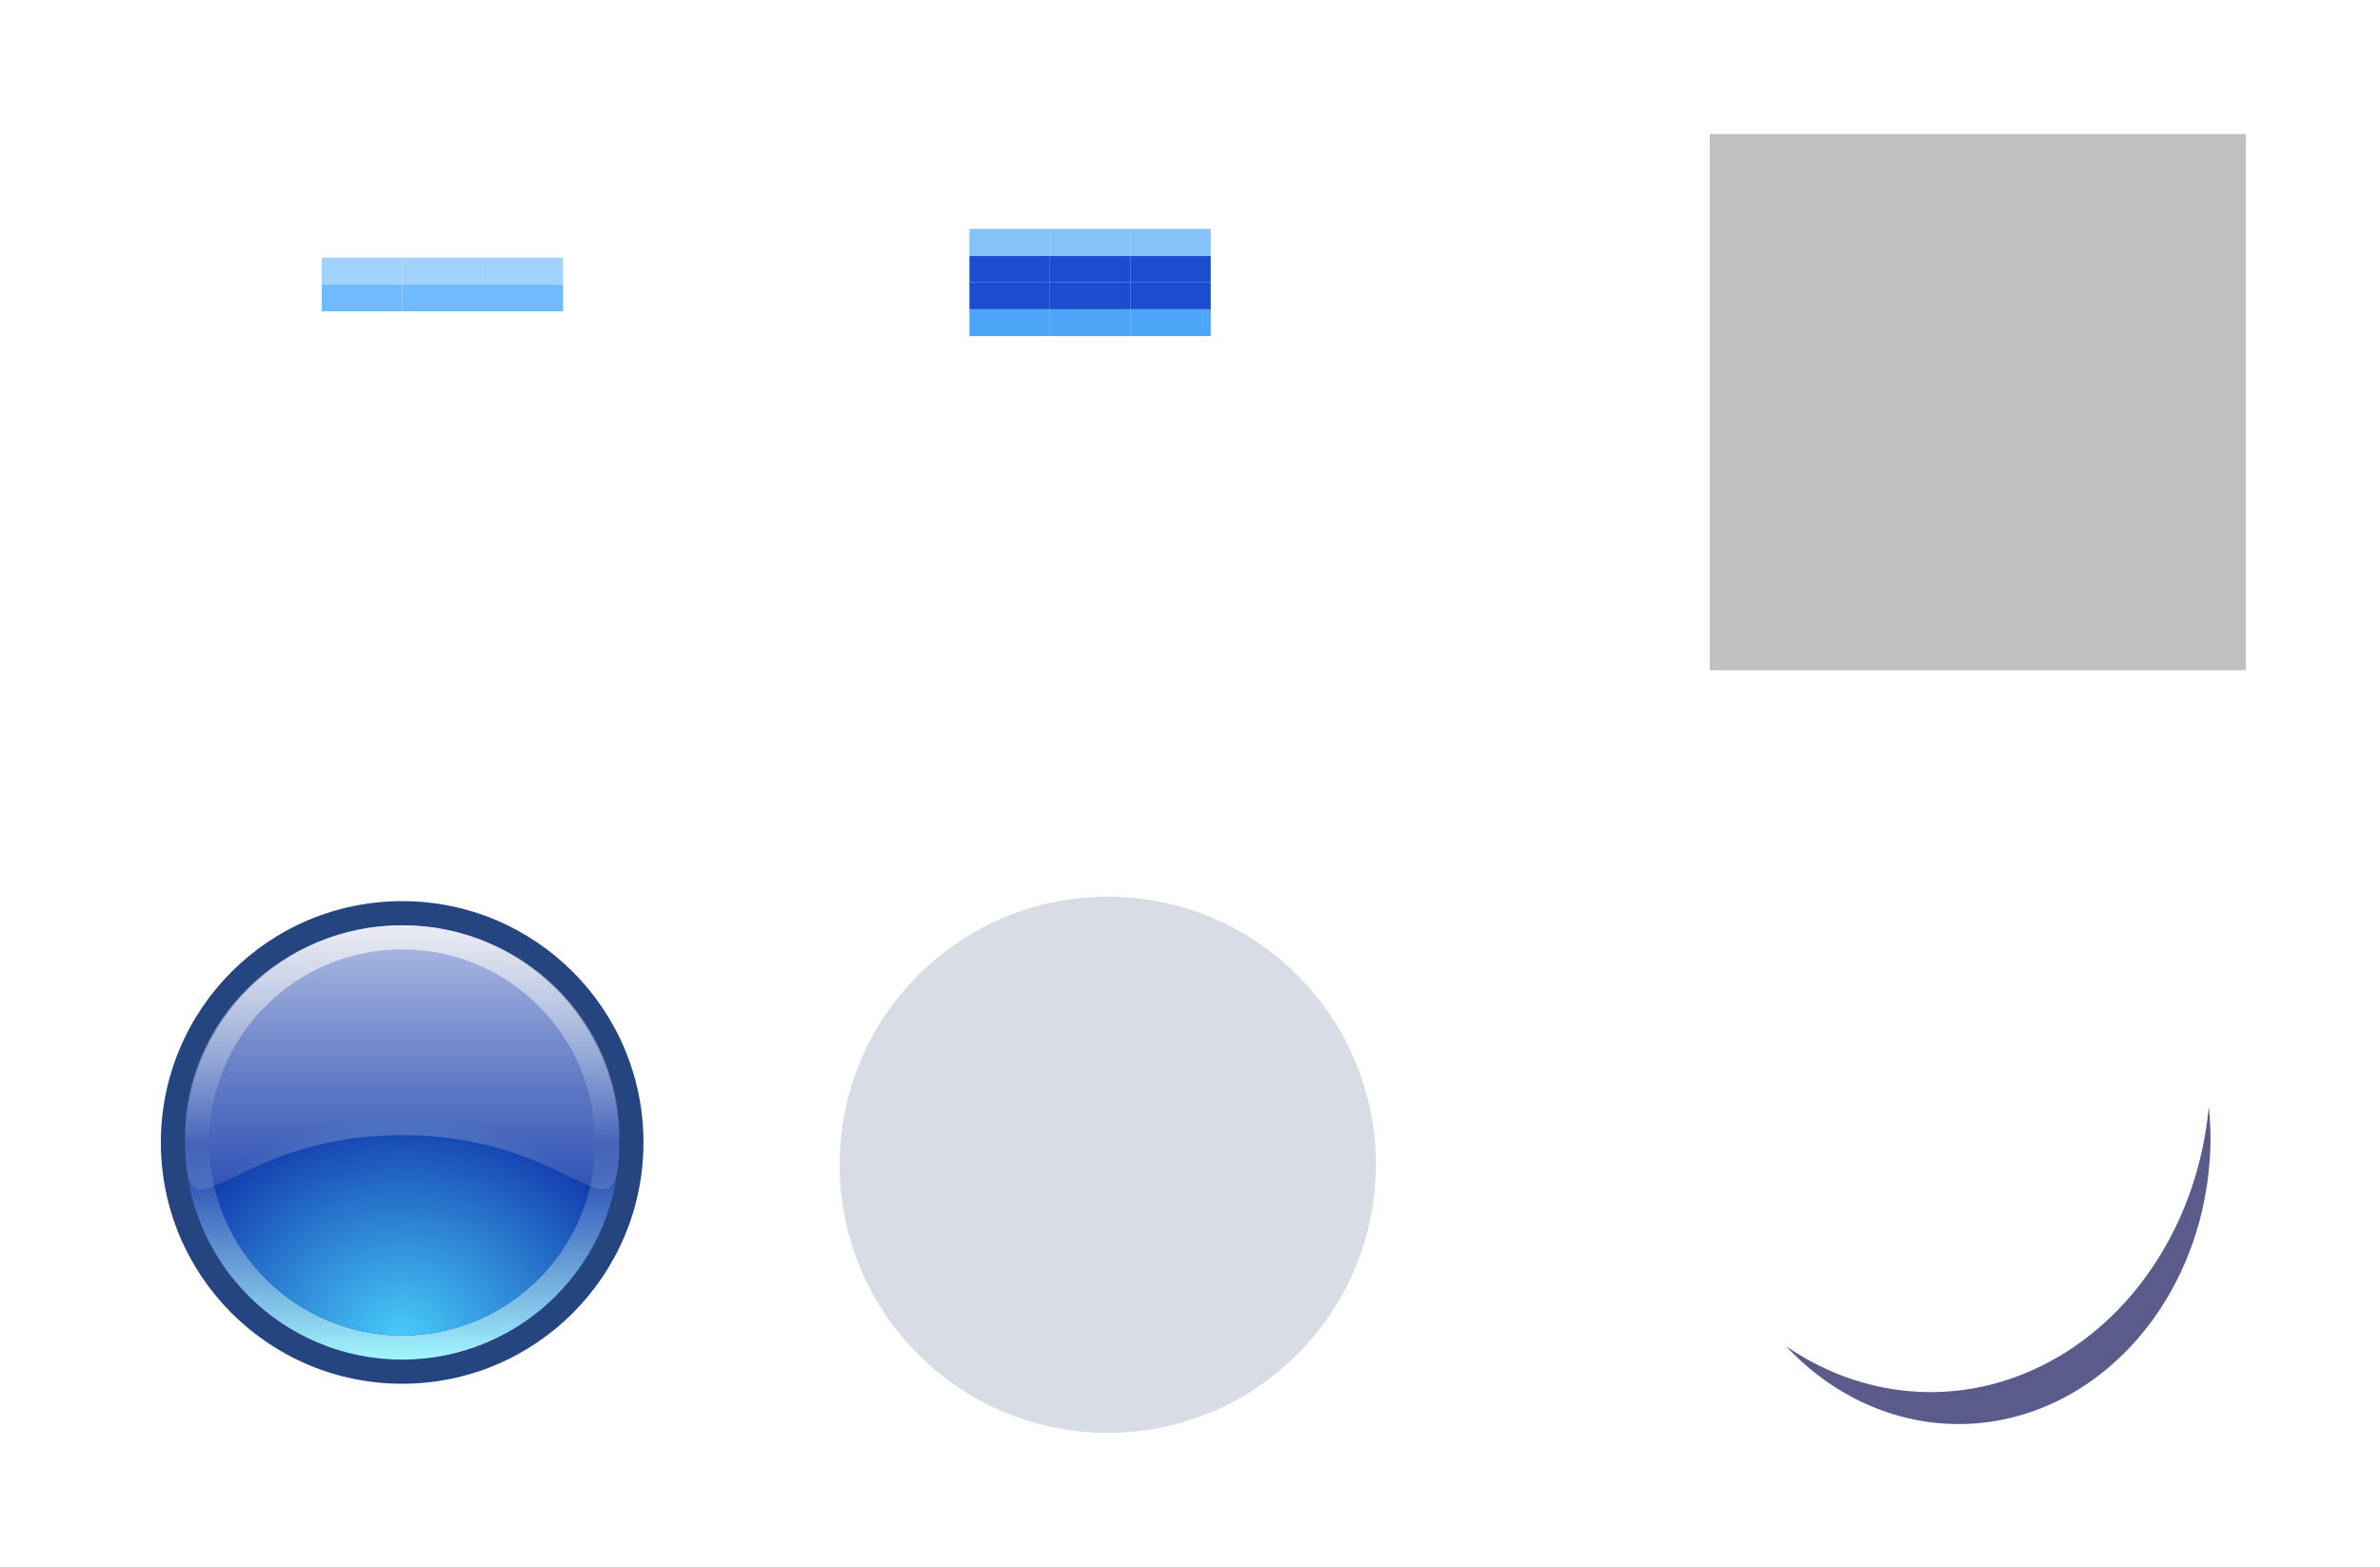
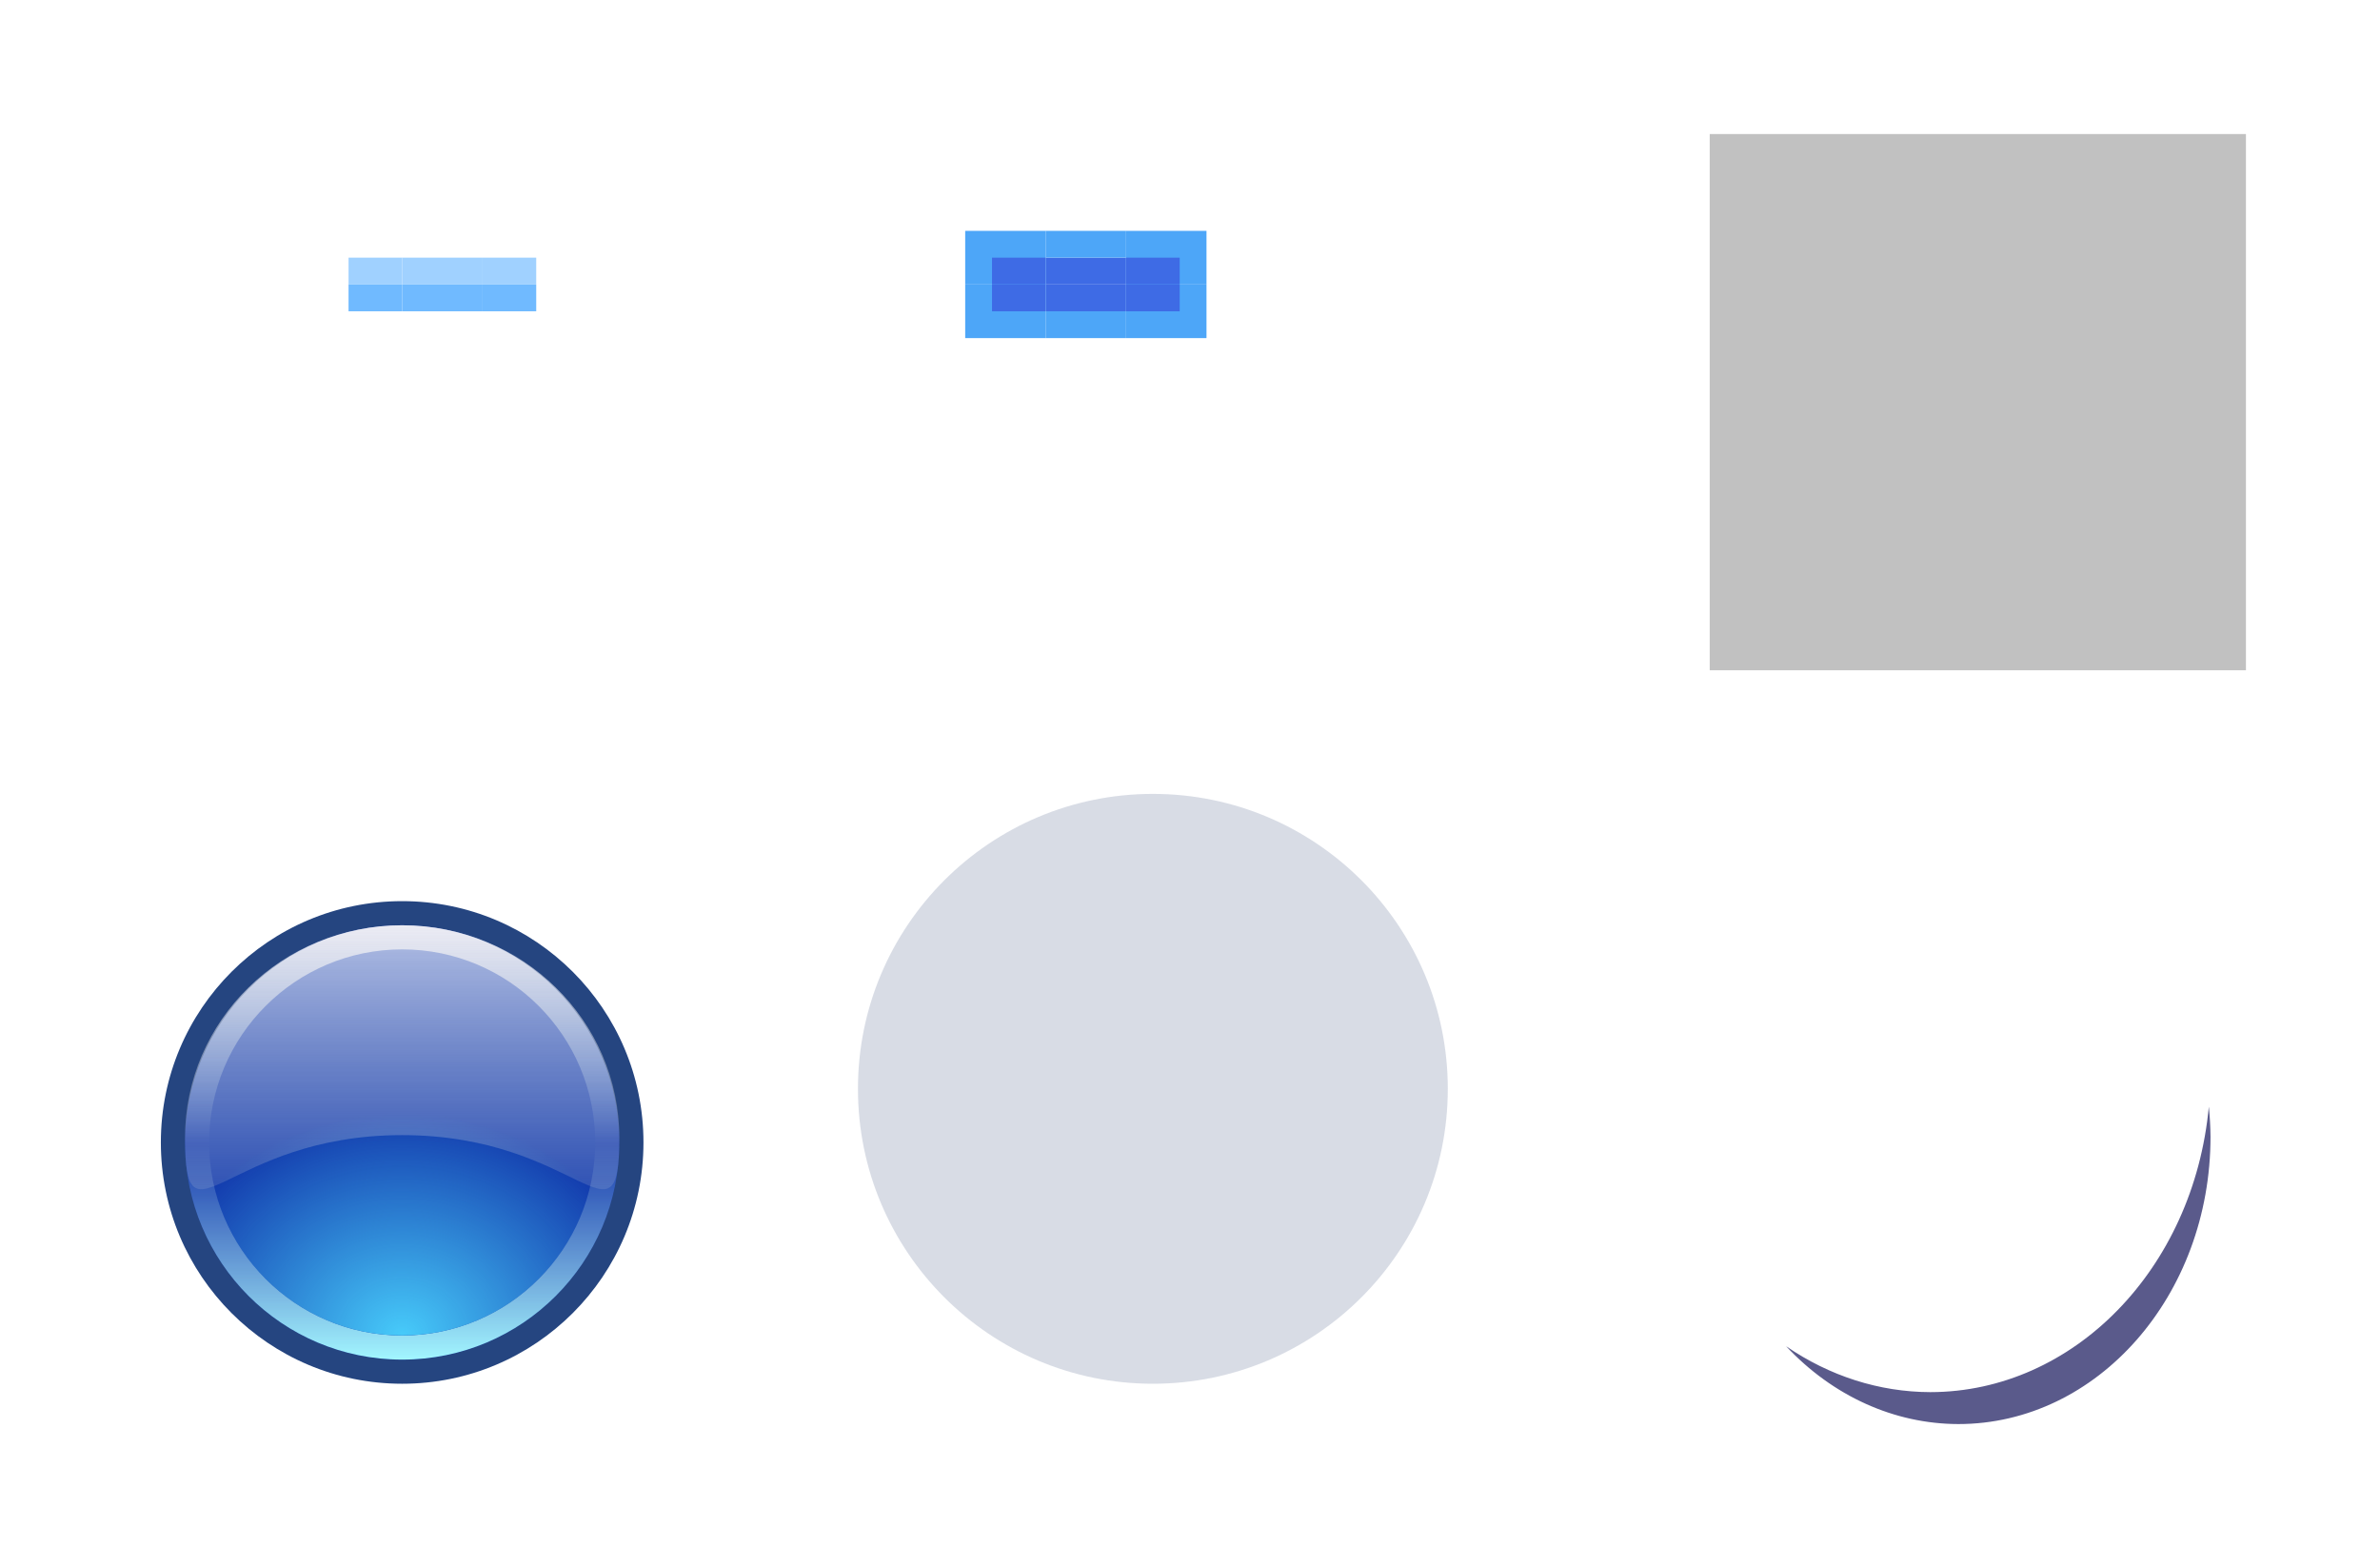
<svg xmlns="http://www.w3.org/2000/svg" xmlns:xlink="http://www.w3.org/1999/xlink" id="svg2755" version="1.1" viewBox="0 0 88.769 58.442" height="58.442" width="88.769">
  <defs id="defs2749">
    <linearGradient id="linearGradient909">
      <stop style="stop-color:#ffffff;stop-opacity:0.804" offset="0" id="stop905" />
      <stop style="stop-color:#e0e0e0;stop-opacity:0.161" offset="1" id="stop907" />
    </linearGradient>
    <linearGradient id="linearGradient892">
      <stop style="stop-color:#47cbfa;stop-opacity:1" offset="0" id="stop888" />
      <stop style="stop-color:#47cbfa;stop-opacity:0.022" offset="1" id="stop890" />
    </linearGradient>
    <linearGradient id="linearGradient882">
      <stop style="stop-color:#c3c3dc;stop-opacity:1" offset="0" id="stop878" />
      <stop id="stop900" offset="0.502" style="stop-color:#b2dced;stop-opacity:0.018" />
      <stop style="stop-color:#a2f6ff;stop-opacity:1" offset="1" id="stop880" />
    </linearGradient>
    <linearGradient xlink:href="#linearGradient882" id="linearGradient884" x1="-13" y1="29.246" x2="-13" y2="47.246" gradientUnits="userSpaceOnUse" />
    <radialGradient xlink:href="#linearGradient892" id="radialGradient896" cx="16.671" cy="99.224" fx="16.671" fy="99.224" r="7" gradientTransform="matrix(0.9795919,-0.9999994,1.142856,0.8571427,-113.0582,31.84601)" gradientUnits="userSpaceOnUse" />
    <linearGradient xlink:href="#linearGradient909" id="linearGradient911" x1="16.671" y1="84.224" x2="16.671" y2="94.224" gradientUnits="userSpaceOnUse" gradientTransform="matrix(1.125,0,0,1.100619,-2.083901,-9.474493)" />
  </defs>
  <g id="layer1" transform="translate(-36.67119,-81.61347)">
    <rect style="opacity:1;fill:#c1c1c1;fill-opacity:1;stroke:none;stroke-width:1;stroke-miterlimit:4;stroke-dasharray:none;stroke-opacity:0.628" id="hint-handle-size" width="20" height="20" x="100.44" y="86.613" />
-     <circle cy="125.056" cx="77.988" id="horizontal-slider-hover" style="opacity:1;fill:#0c225b;fill-opacity:0.157;stroke:none;stroke-width:2;stroke-miterlimit:4;stroke-dasharray:none;stroke-opacity:1" r="10" />
+     <circle cy="122.224" cx="79.671" id="horizontal-slider-hover" style="opacity:1;fill:#0c225b;fill-opacity:0.157;stroke:none;stroke-width:2;stroke-miterlimit:4;stroke-dasharray:none;stroke-opacity:1" r="11" />
    <g id="horizontal-slider-handle">
      <rect style="opacity:1;fill:none;fill-opacity:1;stroke:none;stroke-width:1;stroke-miterlimit:4;stroke-dasharray:none;stroke-opacity:0.628" id="rect882" width="20" height="20" x="41.671" y="114.224" />
      <g style="stroke-width:1.111" transform="matrix(0.9000001,0,0,0.9000001,36.66712,41.22237)" id="g893">
        <circle cy="92.224" cx="16.671" id="circle920" style="opacity:1;fill:#254580;fill-opacity:1;stroke:none;stroke-width:2.222;stroke-miterlimit:4;stroke-dasharray:none;stroke-opacity:1" r="10" />
        <circle r="9" style="opacity:1;fill:#1239ac;fill-opacity:1;stroke:none;stroke-width:2.222;stroke-miterlimit:4;stroke-dasharray:none;stroke-opacity:1" id="circle898" cx="16.671" cy="92.224" />
        <path style="opacity:1;fill:url(#linearGradient884);fill-opacity:1;stroke:none;stroke-width:2.222;stroke-miterlimit:4;stroke-dasharray:none;stroke-opacity:1" d="m -13,29.246 a 9,9 0 0 0 -9,9 9,9 0 0 0 9,9 9,9 0 0 0 9,-9 9,9 0 0 0 -9,-9 z m 0,1 a 8,8 0 0 1 8,8 8,8 0 0 1 -8,8 8,8 0 0 1 -8,-8 8,8 0 0 1 8,-8 z" transform="translate(29.67119,53.97772)" id="circle873" />
        <circle style="opacity:1;fill:url(#radialGradient896);fill-opacity:1;stroke:none;stroke-width:2.222;stroke-miterlimit:4;stroke-dasharray:none;stroke-opacity:1" id="circle886" cx="16.671" cy="92.224" r="8" />
        <path style="opacity:0.836;fill:url(#linearGradient911);fill-opacity:1;stroke:none;stroke-width:3.333;stroke-linecap:round;stroke-miterlimit:4;stroke-dasharray:none;stroke-opacity:1" d="m 25.671,92.029 c 3e-6,4.863 -1.637,-0.108 -9,-0.108 -7.363,0 -9,4.971 -9,0.108 0,-4.863 4.029,-8.805 9,-8.805 4.971,0 9,3.942 9,8.805 z" id="path902" />
      </g>
    </g>
    <path class="ColorScheme-Text" id="groove-center" d="m 75.83,96.15 v 3 h 3 v -3 z" style="opacity:1;fill:none;fill-opacity:1" />
    <path class="ColorScheme-Text" style="opacity:1;fill:none;fill-opacity:1" d="m 72.83,96.15 v 3 h 3 v -3 z" id="groove-left" />
    <path class="ColorScheme-Text" style="opacity:1;fill:none;fill-opacity:1" d="m 78.83,96.15 v 3 h 3 v -3 z" id="groove-right" />
    <path style="opacity:1;fill:none;fill-opacity:1" d="m 51.671,96.224 v 3 h 3 v -3 z" id="groove-highlight-center" class="ColorScheme-Text" />
    <path id="groove-highlight-left" d="m 48.671,96.224 v 3 h 3 v -3 z" style="opacity:1;fill:none;fill-opacity:1" class="ColorScheme-Text" />
    <path id="groove-highlight-right" d="m 54.671,96.224 v 3 h 3 v -3 z" style="opacity:1;fill:none;fill-opacity:1" class="ColorScheme-Text" />
    <g style="fill:#3abacd;fill-opacity:1" transform="matrix(1,0,0,-1,2.82344,152.9634)" id="groove-highlight-top">
      <path class="ColorScheme-Text" style="opacity:1;fill:none;fill-opacity:1" d="m 48.848,60.74 v 3 h 3 v -3 z" id="path908" />
      <path class="ColorScheme-Text" style="opacity:1;fill:#a0d1ff;fill-opacity:1;stroke-width:1" d="m 48.848,60.74 v 1 h 3 v -1 z" id="path910" />
    </g>
    <g style="fill:#3abacd;fill-opacity:1" transform="translate(2.82344,31.48398)" id="groove-highlight-bottom">
      <path id="path914" d="m 48.848,60.74 v 3 h 3 v -3 z" style="opacity:1;fill:none;fill-opacity:1" class="ColorScheme-Text" />
      <path id="path916" d="m 48.848,60.74 v 1 h 3 v -1 z" style="opacity:1;fill:#70baff;fill-opacity:1;stroke-width:1" class="ColorScheme-Text" />
    </g>
-     <g transform="translate(26.15834,28.9266)" id="groove-bottom">
+     <g transform="translate(26,29)" id="groove-bottom">
      <path class="ColorScheme-Text" style="opacity:1;fill:none;fill-opacity:1" d="m 49.671,63.224 v 3 h 3 v -3 z" id="path936" />
-       <path id="path940" d="m 49.671,63.224 v 1 h 3 v -1 z" style="opacity:1;fill:#1c4ccf;fill-opacity:1;stroke-width:1" class="ColorScheme-Text" />
+       <path id="path940" d="m 49.671,63.224 v 1 h 3 v -1 z" style="opacity:1;fill:#3e6be5;fill-opacity:1;stroke-width:1" class="ColorScheme-Text" />
      <path id="path945" d="m 49.671,64.224 v 1 h 3 v -1 z" style="opacity:1;fill:#4da6f8;fill-opacity:1;stroke-width:1" class="ColorScheme-Text" />
    </g>
-     <g id="groove-top" transform="matrix(1,0,0,-1,26.15834,155.374)">
+     <g id="groove-top" transform="matrix(1,0,0,-1,26,155.4474)">
      <path id="path953" d="m 49.671,63.224 v 3 h 3 v -3 z" style="opacity:1;fill:none;fill-opacity:1" class="ColorScheme-Text" />
-       <path class="ColorScheme-Text" style="opacity:1;fill:#1c4ccf;fill-opacity:1;stroke-width:1" d="m 49.671,63.224 v 1 h 3 v -1 z" id="path955" />
-       <path id="path957" d="m 49.671,64.224 v 1 h 3 v -1 z" style="opacity:1;fill:#85c2fa;fill-opacity:1;stroke-width:1" class="ColorScheme-Text" />
+       <path class="ColorScheme-Text" style="opacity:1;fill:#3e6be5;fill-opacity:1;stroke-width:1" d="m 49.671,63.224 v 1 h 3 v -1 z" id="path955" />
+       <path id="path957" d="m 49.671,64.224 v 1 h 3 v -1 z" style="opacity:1;fill:#4da6f8;fill-opacity:1;stroke-width:1" class="ColorScheme-Text" />
    </g>
-     <g transform="translate(26.15834,28.9266)" id="groove-topleft">
-       <path id="path1544" d="m 49.671,63.224 v -3 h -3 v 3 z" style="opacity:1;fill:none;fill-opacity:1" class="ColorScheme-Text" />
-       <path class="ColorScheme-Text" style="opacity:1;fill:#1c4ccf;fill-opacity:1;stroke-width:1" d="m 49.671,63.224 v -1 H 46.671 v 1 z" id="path1546" />
-       <path class="ColorScheme-Text" style="opacity:1;fill:#85c2fa;fill-opacity:1;stroke-width:1" d="m 49.671,62.224 v -1 h -3 v 1 z" id="path964" />
+     <g id="groove-topleft">
+       <path class="ColorScheme-Text" style="opacity:1;fill:#4da6f8;fill-opacity:1;stroke-width:1" d="m 75.671,92.224 v -2 h -3 v 2 z" id="path964" />
+       <path id="path1544" d="m 75.671,92.224 v -3 h -3 v 3 z" style="opacity:1;fill:none;fill-opacity:1" class="ColorScheme-Text" />
+       <path class="ColorScheme-Text" style="opacity:1;fill:#3e6be5;fill-opacity:1;stroke-width:1" d="m 75.671,92.224 v -1 h -2 v 1 z" id="path1546" />
    </g>
-     <g id="groove-bottomleft" transform="matrix(1,0,0,-1,26.15834,155.374)">
-       <path class="ColorScheme-Text" style="opacity:1;fill:none;fill-opacity:1" d="m 49.671,63.224 v -3 h -3 v 3 z" id="path1038" />
-       <path id="path1040" d="m 49.671,63.224 v -1 H 46.671 v 1 z" style="opacity:1;fill:#1c4ccf;fill-opacity:1;stroke-width:1" class="ColorScheme-Text" />
-       <path id="path1042" d="m 49.671,62.224 v -1 h -3 v 1 z" style="opacity:1;fill:#4da6f8;fill-opacity:1;stroke-width:1" class="ColorScheme-Text" />
+     <g id="groove-bottomleft">
+       <path class="ColorScheme-Text" style="opacity:1;fill:none;fill-opacity:1" d="m 75.671,92.224 v 3 h -3 v -3 z" id="path1038" />
+       <g id="g922">
+         <path class="ColorScheme-Text" style="opacity:1;fill:#4da6f8;fill-opacity:1;stroke-width:1" d="m 75.671,92.224 v 2 h -3 v -2 z" id="path1042" />
+         <path class="ColorScheme-Text" style="opacity:1;fill:#3e6be5;fill-opacity:1;stroke-width:1" d="m 75.671,92.224 v 1 h -2 v -1 z" id="path1040" />
+       </g>
    </g>
-     <g id="groove-topright" transform="matrix(-1,0,0,1,128.5007,28.9266)">
-       <path class="ColorScheme-Text" style="opacity:1;fill:none;fill-opacity:1" d="m 49.671,63.224 v -3 h -3 v 3 z" id="path1046" />
-       <path id="path1048" d="m 49.671,63.224 v -1 H 46.671 v 1 z" style="opacity:1;fill:#1c4ccf;fill-opacity:1;stroke-width:1" class="ColorScheme-Text" />
-       <path id="path1050" d="m 49.671,62.224 v -1 h -3 v 1 z" style="opacity:1;fill:#85c2fa;fill-opacity:1;stroke-width:1" class="ColorScheme-Text" />
+     <g id="groove-topright">
+       <path class="ColorScheme-Text" style="opacity:1;fill:none;fill-opacity:1" d="m 78.671,92.224 v -3 h 3 v 3 z" id="path1046" />
+       <path id="path1050" d="m 78.671,92.224 v -2 h 3 v 2 z" style="opacity:1;fill:#4da6f8;fill-opacity:1;stroke-width:1" class="ColorScheme-Text" />
+       <path id="path1048" d="m 78.671,92.224 v -1 h 2 v 1 z" style="opacity:1;fill:#3e6be5;fill-opacity:1;stroke-width:1" class="ColorScheme-Text" />
    </g>
-     <g transform="rotate(-180,64.25036,77.68702)" id="groove-bottomright">
-       <path id="path1054" d="m 49.671,63.224 v -3 h -3 v 3 z" style="opacity:1;fill:none;fill-opacity:1" class="ColorScheme-Text" />
-       <path class="ColorScheme-Text" style="opacity:1;fill:#1c4ccf;fill-opacity:1;stroke-width:1" d="m 49.671,63.224 v -1 H 46.671 v 1 z" id="path1056" />
-       <path class="ColorScheme-Text" style="opacity:1;fill:#4da6f8;fill-opacity:1;stroke-width:1" d="m 49.671,62.224 v -1 h -3 v 1 z" id="path1058" />
+     <g id="groove-bottomright">
+       <path id="path1054" d="m 78.671,92.224 v 3 h 3 v -3 z" style="opacity:1;fill:none;fill-opacity:1" class="ColorScheme-Text" />
+       <path class="ColorScheme-Text" style="opacity:1;fill:#4da6f8;fill-opacity:1;stroke-width:1" d="m 78.671,92.224 v 2 h 3 v -2 z" id="path1058" />
+       <path class="ColorScheme-Text" style="opacity:1;fill:#3e6be5;fill-opacity:1;stroke-width:1" d="m 78.671,92.224 v 1 h 2 v -1 z" id="path1056" />
    </g>
    <g id="groove-highlight-topleft" transform="matrix(1,0,0,-1,-0.176567,152.9635)" style="fill:#3abacd;fill-opacity:1">
      <path id="path987" d="m 48.848,60.74 v 3 h 3 v -3 z" style="opacity:1;fill:none;fill-opacity:1" class="ColorScheme-Text" />
-       <path id="path989" d="m 48.848,60.74 v 1 h 3 v -1 z" style="opacity:1;fill:#a0d1ff;fill-opacity:1;stroke-width:1" class="ColorScheme-Text" />
+       <path id="path989" d="m 49.848,60.74 v 1 h 2 v -1 z" style="opacity:1;fill:#a0d1ff;fill-opacity:1;stroke-width:1" class="ColorScheme-Text" />
    </g>
    <g id="groove-highlight-topright" transform="matrix(1,0,0,-1,5.823433,152.9635)" style="fill:#3abacd;fill-opacity:1">
      <path id="path993" d="m 48.848,60.74 v 3 h 3 v -3 z" style="opacity:1;fill:none;fill-opacity:1" class="ColorScheme-Text" />
-       <path id="path995" d="m 48.848,60.74 v 1 h 3 v -1 z" style="opacity:1;fill:#a0d1ff;fill-opacity:1;stroke-width:1" class="ColorScheme-Text" />
+       <path id="path995" d="m 48.848,60.74 v 1 h 2 v -1 z" style="opacity:1;fill:#a0d1ff;fill-opacity:1;stroke-width:1" class="ColorScheme-Text" />
    </g>
    <g id="groove-highlight-bottomleft" transform="translate(-0.176567,31.48398)" style="fill:#3abacd;fill-opacity:1">
      <path class="ColorScheme-Text" style="opacity:1;fill:none;fill-opacity:1" d="m 48.848,60.74 v 3 h 3 v -3 z" id="path999" />
-       <path class="ColorScheme-Text" style="opacity:1;fill:#70baff;fill-opacity:1;stroke-width:1" d="m 48.848,60.74 v 1 h 3 v -1 z" id="path1001" />
+       <path class="ColorScheme-Text" style="opacity:1;fill:#70baff;fill-opacity:1;stroke-width:1" d="m 49.848,60.74 v 1 h 2 v -1 z" id="path1001" />
    </g>
    <g id="groove-highlight-bottomright" transform="translate(5.823433,31.48398)" style="fill:#3abacd;fill-opacity:1">
      <path class="ColorScheme-Text" style="opacity:1;fill:none;fill-opacity:1" d="m 48.848,60.74 v 3 h 3 v -3 z" id="path1005" />
-       <path class="ColorScheme-Text" style="opacity:1;fill:#70baff;fill-opacity:1;stroke-width:1" d="m 48.848,60.74 v 1 h 3 v -1 z" id="path1007" />
+       <path class="ColorScheme-Text" style="opacity:1;fill:#70baff;fill-opacity:1;stroke-width:1" d="m 48.848,60.74 v 1 h 2 v -1 z" id="path1007" />
    </g>
    <g id="horizontal-slider-shadow" transform="translate(-13.4213,22.54778)">
      <rect y="92.223" x="113.062" height="20" width="20" id="rect898" style="opacity:0.9;fill:none;fill-opacity:0.084;stroke:none;stroke-width:0.5;stroke-linecap:round;stroke-linejoin:round;stroke-miterlimit:4;stroke-dasharray:none;stroke-opacity:1" />
      <path id="path904" d="m 132.477,100.34 a 10.454,11.909 0 0 1 -10.39,10.649 10.454,11.909 0 0 1 -5.376,-1.712 9.408,10.718 0 0 0 6.421,2.903 9.408,10.718 0 0 0 9.408,-10.718 9.408,10.718 0 0 0 -0.063,-1.121 z" style="opacity:0.9;fill:#00004c;fill-opacity:0.717;stroke:none;stroke-width:0.5;stroke-linecap:round;stroke-linejoin:round;stroke-miterlimit:4;stroke-dasharray:none;stroke-opacity:1" />
    </g>
  </g>
</svg>
